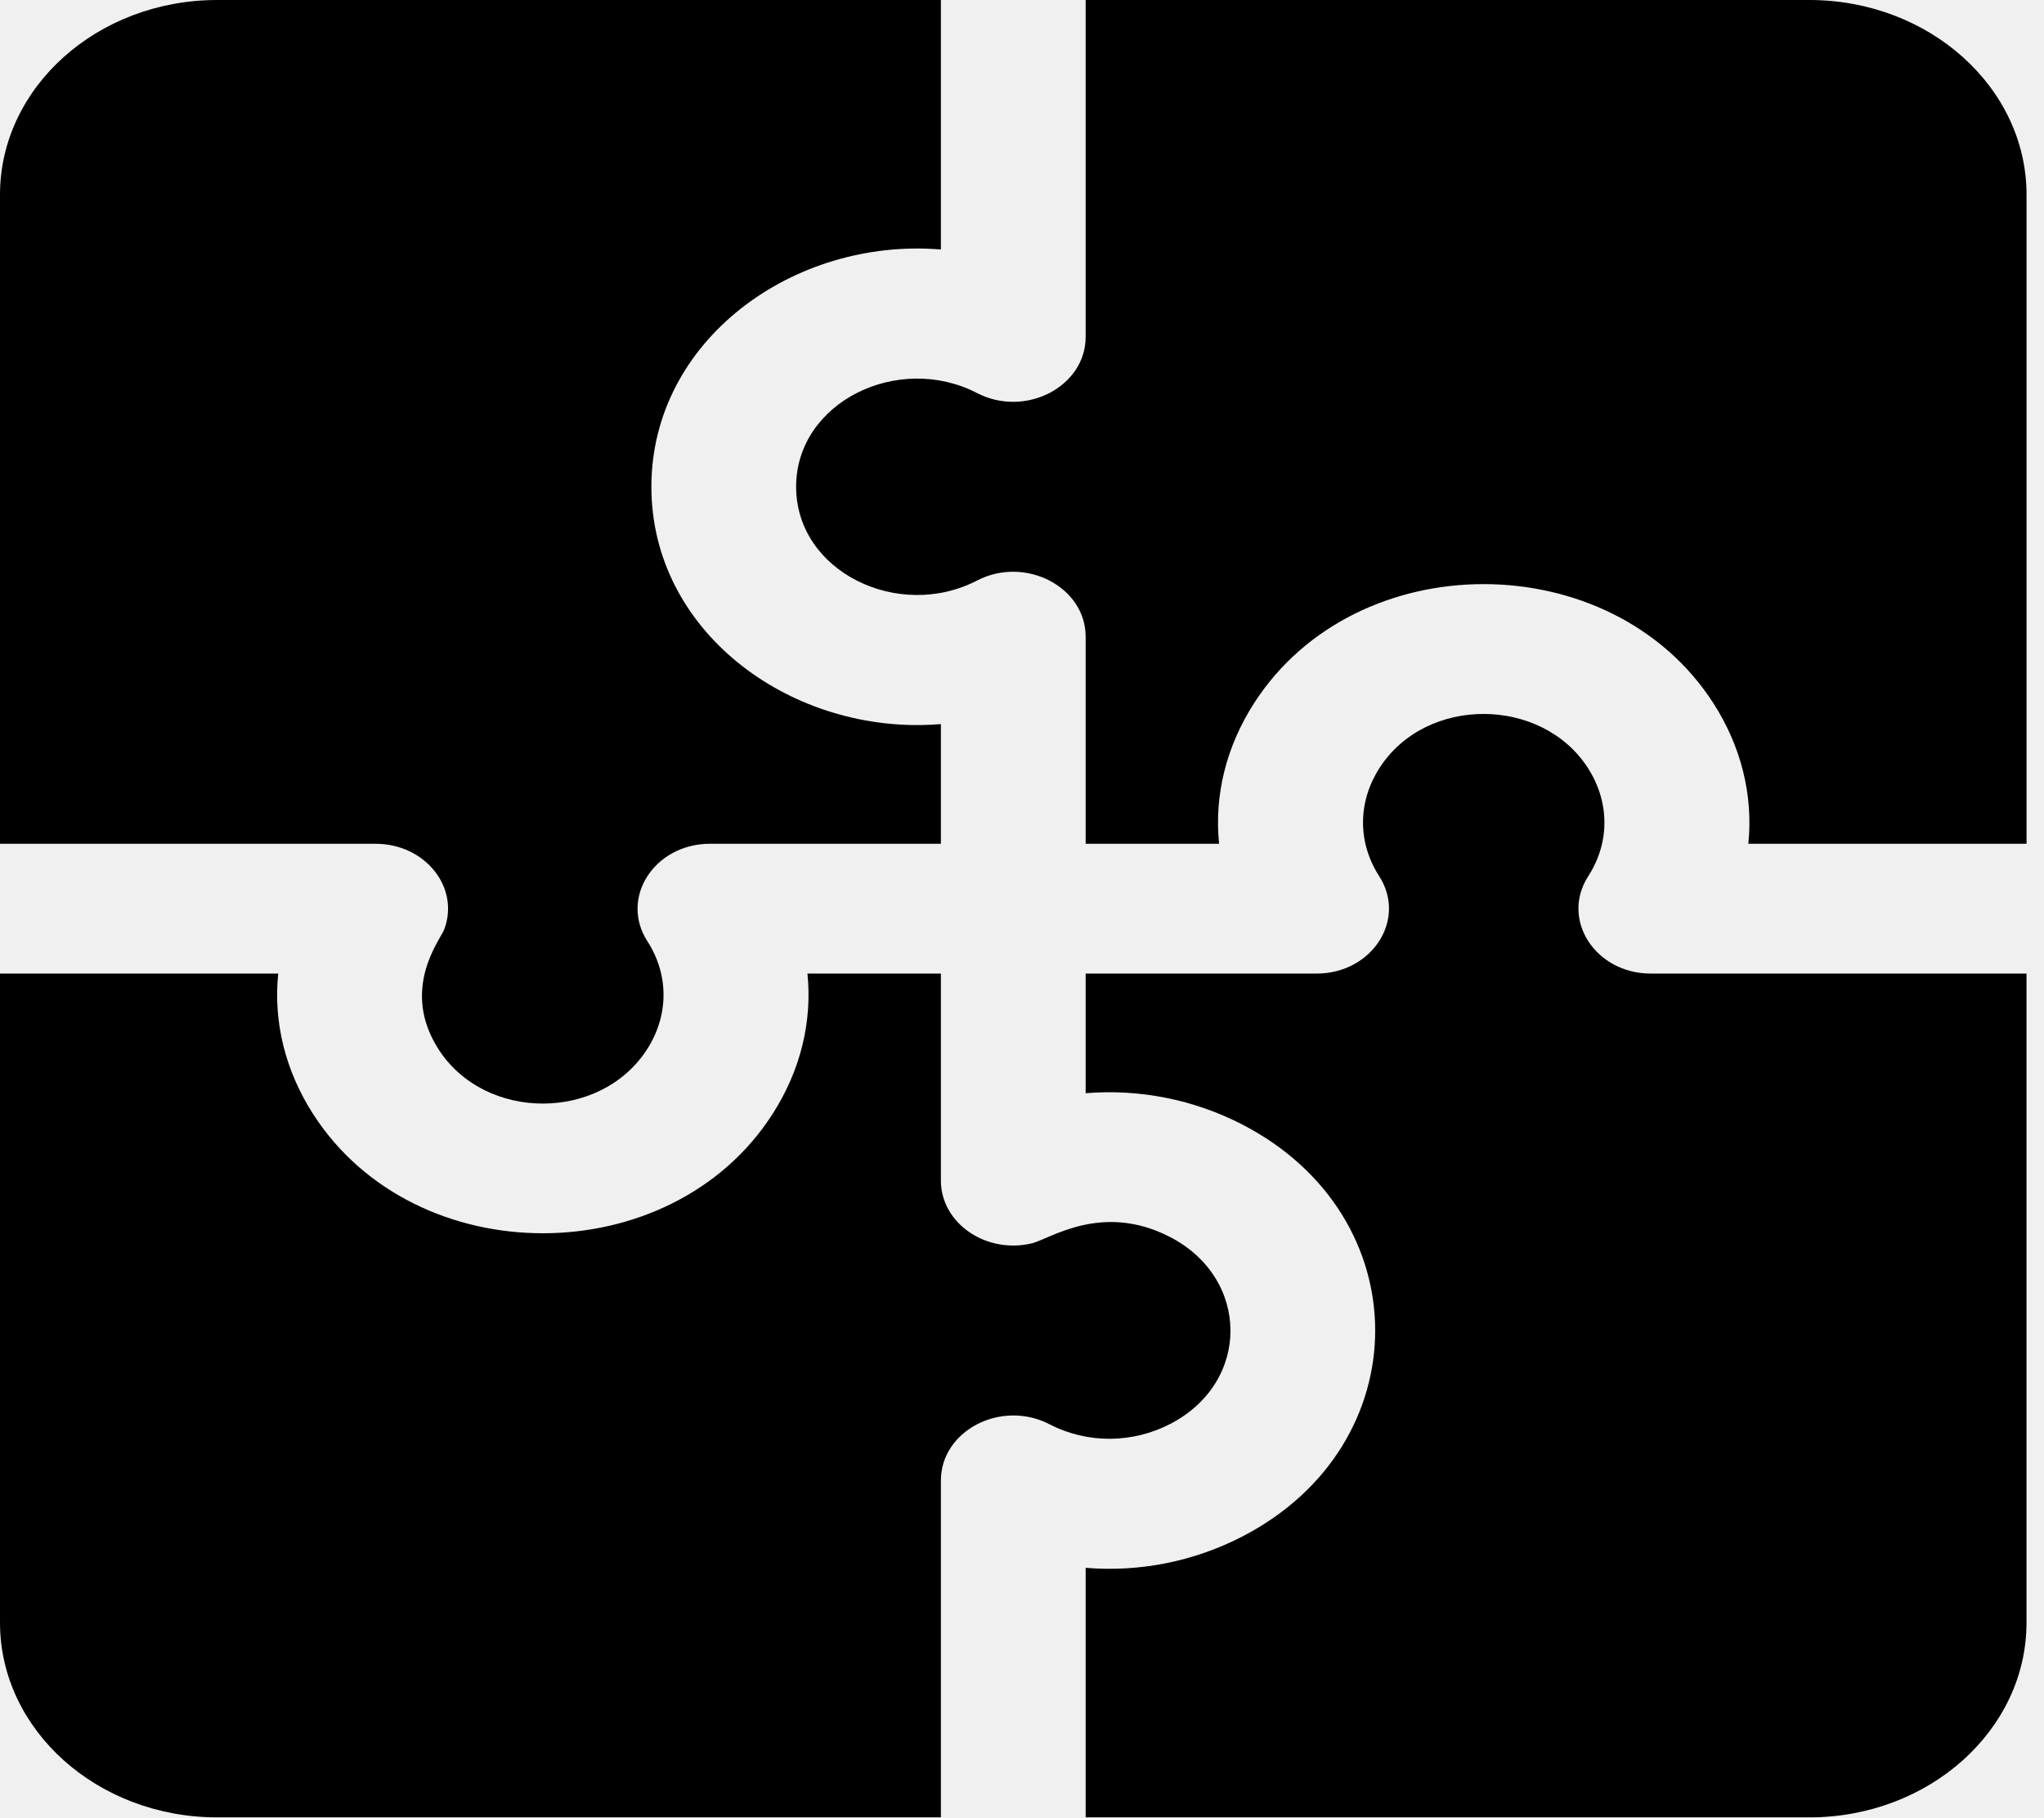
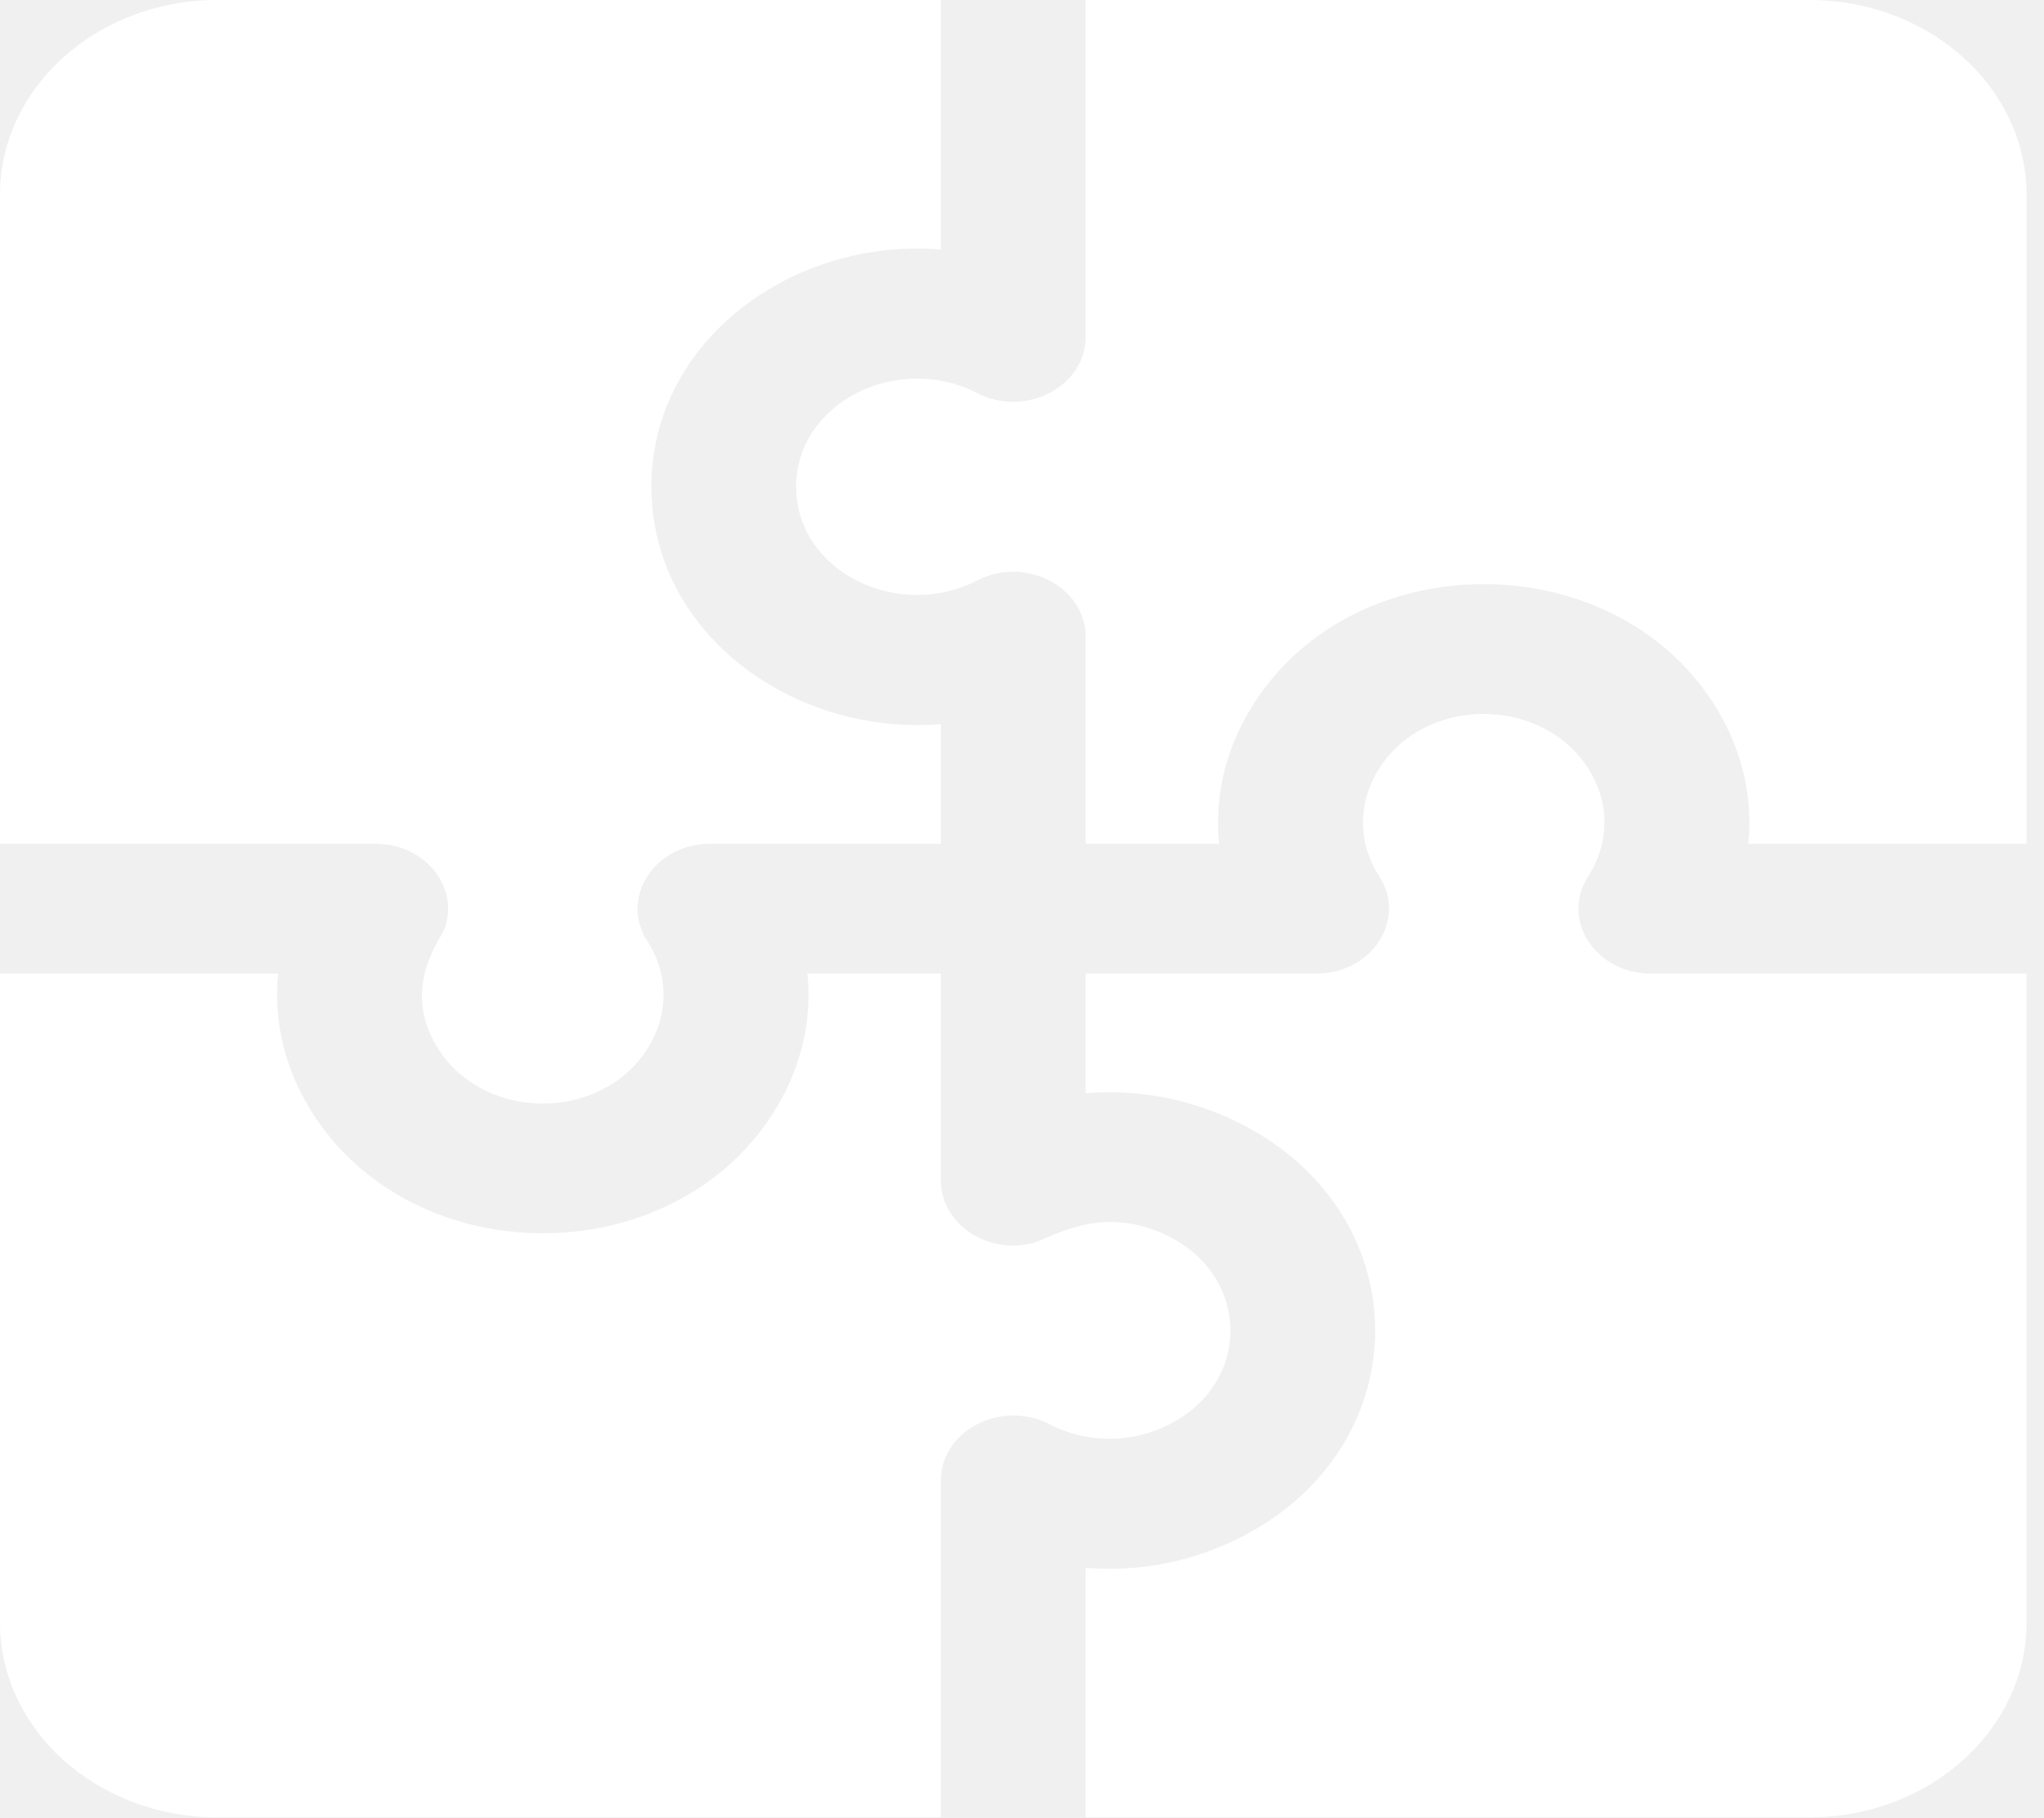
<svg xmlns="http://www.w3.org/2000/svg" width="63" height="56" viewBox="0 0 63 56" fill="none">
  <g clip-path="url(#clip0_6_447)">
-     <path d="M29 7.688C29 6.863 29 0.829 29 0H6.692C3.002 0 0 2.692 0 6V26C1.015 26 10.366 26 11.578 26C13.098 26 14.18 27.34 13.692 28.639C13.572 28.958 12.324 30.481 13.519 32.336C14.953 34.562 18.509 34.562 19.942 32.336C20.611 31.297 20.628 30.049 19.952 29C19.094 27.667 20.17 26 21.884 26H29V22.312C28.897 22.321 28.794 22.327 28.691 22.332C24.268 22.543 20.077 19.421 20.077 15C20.077 10.487 24.451 7.313 29 7.688Z" fill="black" />
-     <path d="M55.769 0H33.462C33.462 0.91 33.462 9.294 33.462 10.38C33.462 11.919 31.599 12.88 30.116 12.112C27.686 10.855 24.538 12.391 24.538 15C24.538 17.612 27.688 19.144 30.116 17.888C31.602 17.119 33.462 18.084 33.462 19.62V26H37.575C37.423 24.512 37.79 23.008 38.656 21.663C41.806 16.771 49.663 16.784 52.806 21.663C53.664 22.995 54.04 24.504 53.887 26C54.807 26 61.537 26 62.462 26V6C62.461 2.692 59.459 0 55.769 0Z" fill="black" />
-     <path d="M50.884 30C49.167 30 48.095 28.331 48.952 27C49.636 25.938 49.603 24.691 48.942 23.664C47.525 21.463 43.96 21.426 42.519 23.664C41.862 24.685 41.824 25.934 42.51 27C43.37 28.337 42.286 30 40.578 30H33.462V33.686C35.109 33.551 36.789 33.874 38.298 34.655C43.755 37.48 43.742 44.524 38.298 47.342C36.789 48.123 35.109 48.447 33.462 48.311C33.462 49.136 33.462 55.172 33.462 56H55.769C59.459 56 62.461 53.308 62.461 50V30C61.447 30 52.095 30 50.884 30Z" fill="black" />
-     <path d="M36.067 38.119C33.965 37.031 32.357 38.18 31.803 38.312C30.386 38.649 29 37.688 29 36.379V30H24.887C25.038 31.477 24.677 32.983 23.806 34.336C20.658 39.225 12.802 39.222 9.656 34.336C8.784 32.983 8.424 31.477 8.575 30C7.655 30 0.925 30 0 30V50C0 53.308 3.002 56 6.692 56H29C29 55.096 29 46.703 29 45.619C29 44.08 30.862 43.118 32.346 43.886C33.525 44.497 34.917 44.473 36.067 43.878C38.565 42.585 38.524 39.391 36.067 38.119Z" fill="black" />
+     <path d="M29 7.688C29 6.863 29 0.829 29 0H6.692C3.002 0 0 2.692 0 6V26C1.015 26 10.366 26 11.578 26C13.098 26 14.18 27.34 13.692 28.639C13.572 28.958 12.324 30.481 13.519 32.336C14.953 34.562 18.509 34.562 19.942 32.336C20.611 31.297 20.628 30.049 19.952 29C19.094 27.667 20.17 26 21.884 26H29V22.312C28.897 22.321 28.794 22.327 28.691 22.332C24.268 22.543 20.077 19.421 20.077 15C20.077 10.487 24.451 7.313 29 7.688Z" fill="white" />
+     <path d="M55.769 0H33.462C33.462 0.91 33.462 9.294 33.462 10.38C33.462 11.919 31.599 12.88 30.116 12.112C27.686 10.855 24.538 12.391 24.538 15C24.538 17.612 27.688 19.144 30.116 17.888C31.602 17.119 33.462 18.084 33.462 19.62V26H37.575C37.423 24.512 37.79 23.008 38.656 21.663C41.806 16.771 49.663 16.784 52.806 21.663C53.664 22.995 54.04 24.504 53.887 26C54.807 26 61.537 26 62.462 26V6C62.461 2.692 59.459 0 55.769 0Z" fill="white" />
+     <path d="M50.884 30C49.167 30 48.095 28.331 48.952 27C49.636 25.938 49.603 24.691 48.942 23.664C47.525 21.463 43.96 21.426 42.519 23.664C41.862 24.685 41.824 25.934 42.51 27C43.37 28.337 42.286 30 40.578 30H33.462V33.686C35.109 33.551 36.789 33.874 38.298 34.655C43.755 37.48 43.742 44.524 38.298 47.342C36.789 48.123 35.109 48.447 33.462 48.311C33.462 49.136 33.462 55.172 33.462 56H55.769C59.459 56 62.461 53.308 62.461 50V30C61.447 30 52.095 30 50.884 30Z" fill="white" />
+     <path d="M36.067 38.119C33.965 37.031 32.357 38.18 31.803 38.312C30.386 38.649 29 37.688 29 36.379V30H24.887C25.038 31.477 24.677 32.983 23.806 34.336C20.658 39.225 12.802 39.222 9.656 34.336C8.784 32.983 8.424 31.477 8.575 30C7.655 30 0.925 30 0 30V50C0 53.308 3.002 56 6.692 56H29C29 55.096 29 46.703 29 45.619C29 44.08 30.862 43.118 32.346 43.886C33.525 44.497 34.917 44.473 36.067 43.878C38.565 42.585 38.524 39.391 36.067 38.119Z" fill="white" />
  </g>
  <defs>
    <clipPath id="clip0_6_447">
      <rect width="62.462" height="56" fill="white" />
    </clipPath>
  </defs>
</svg>
